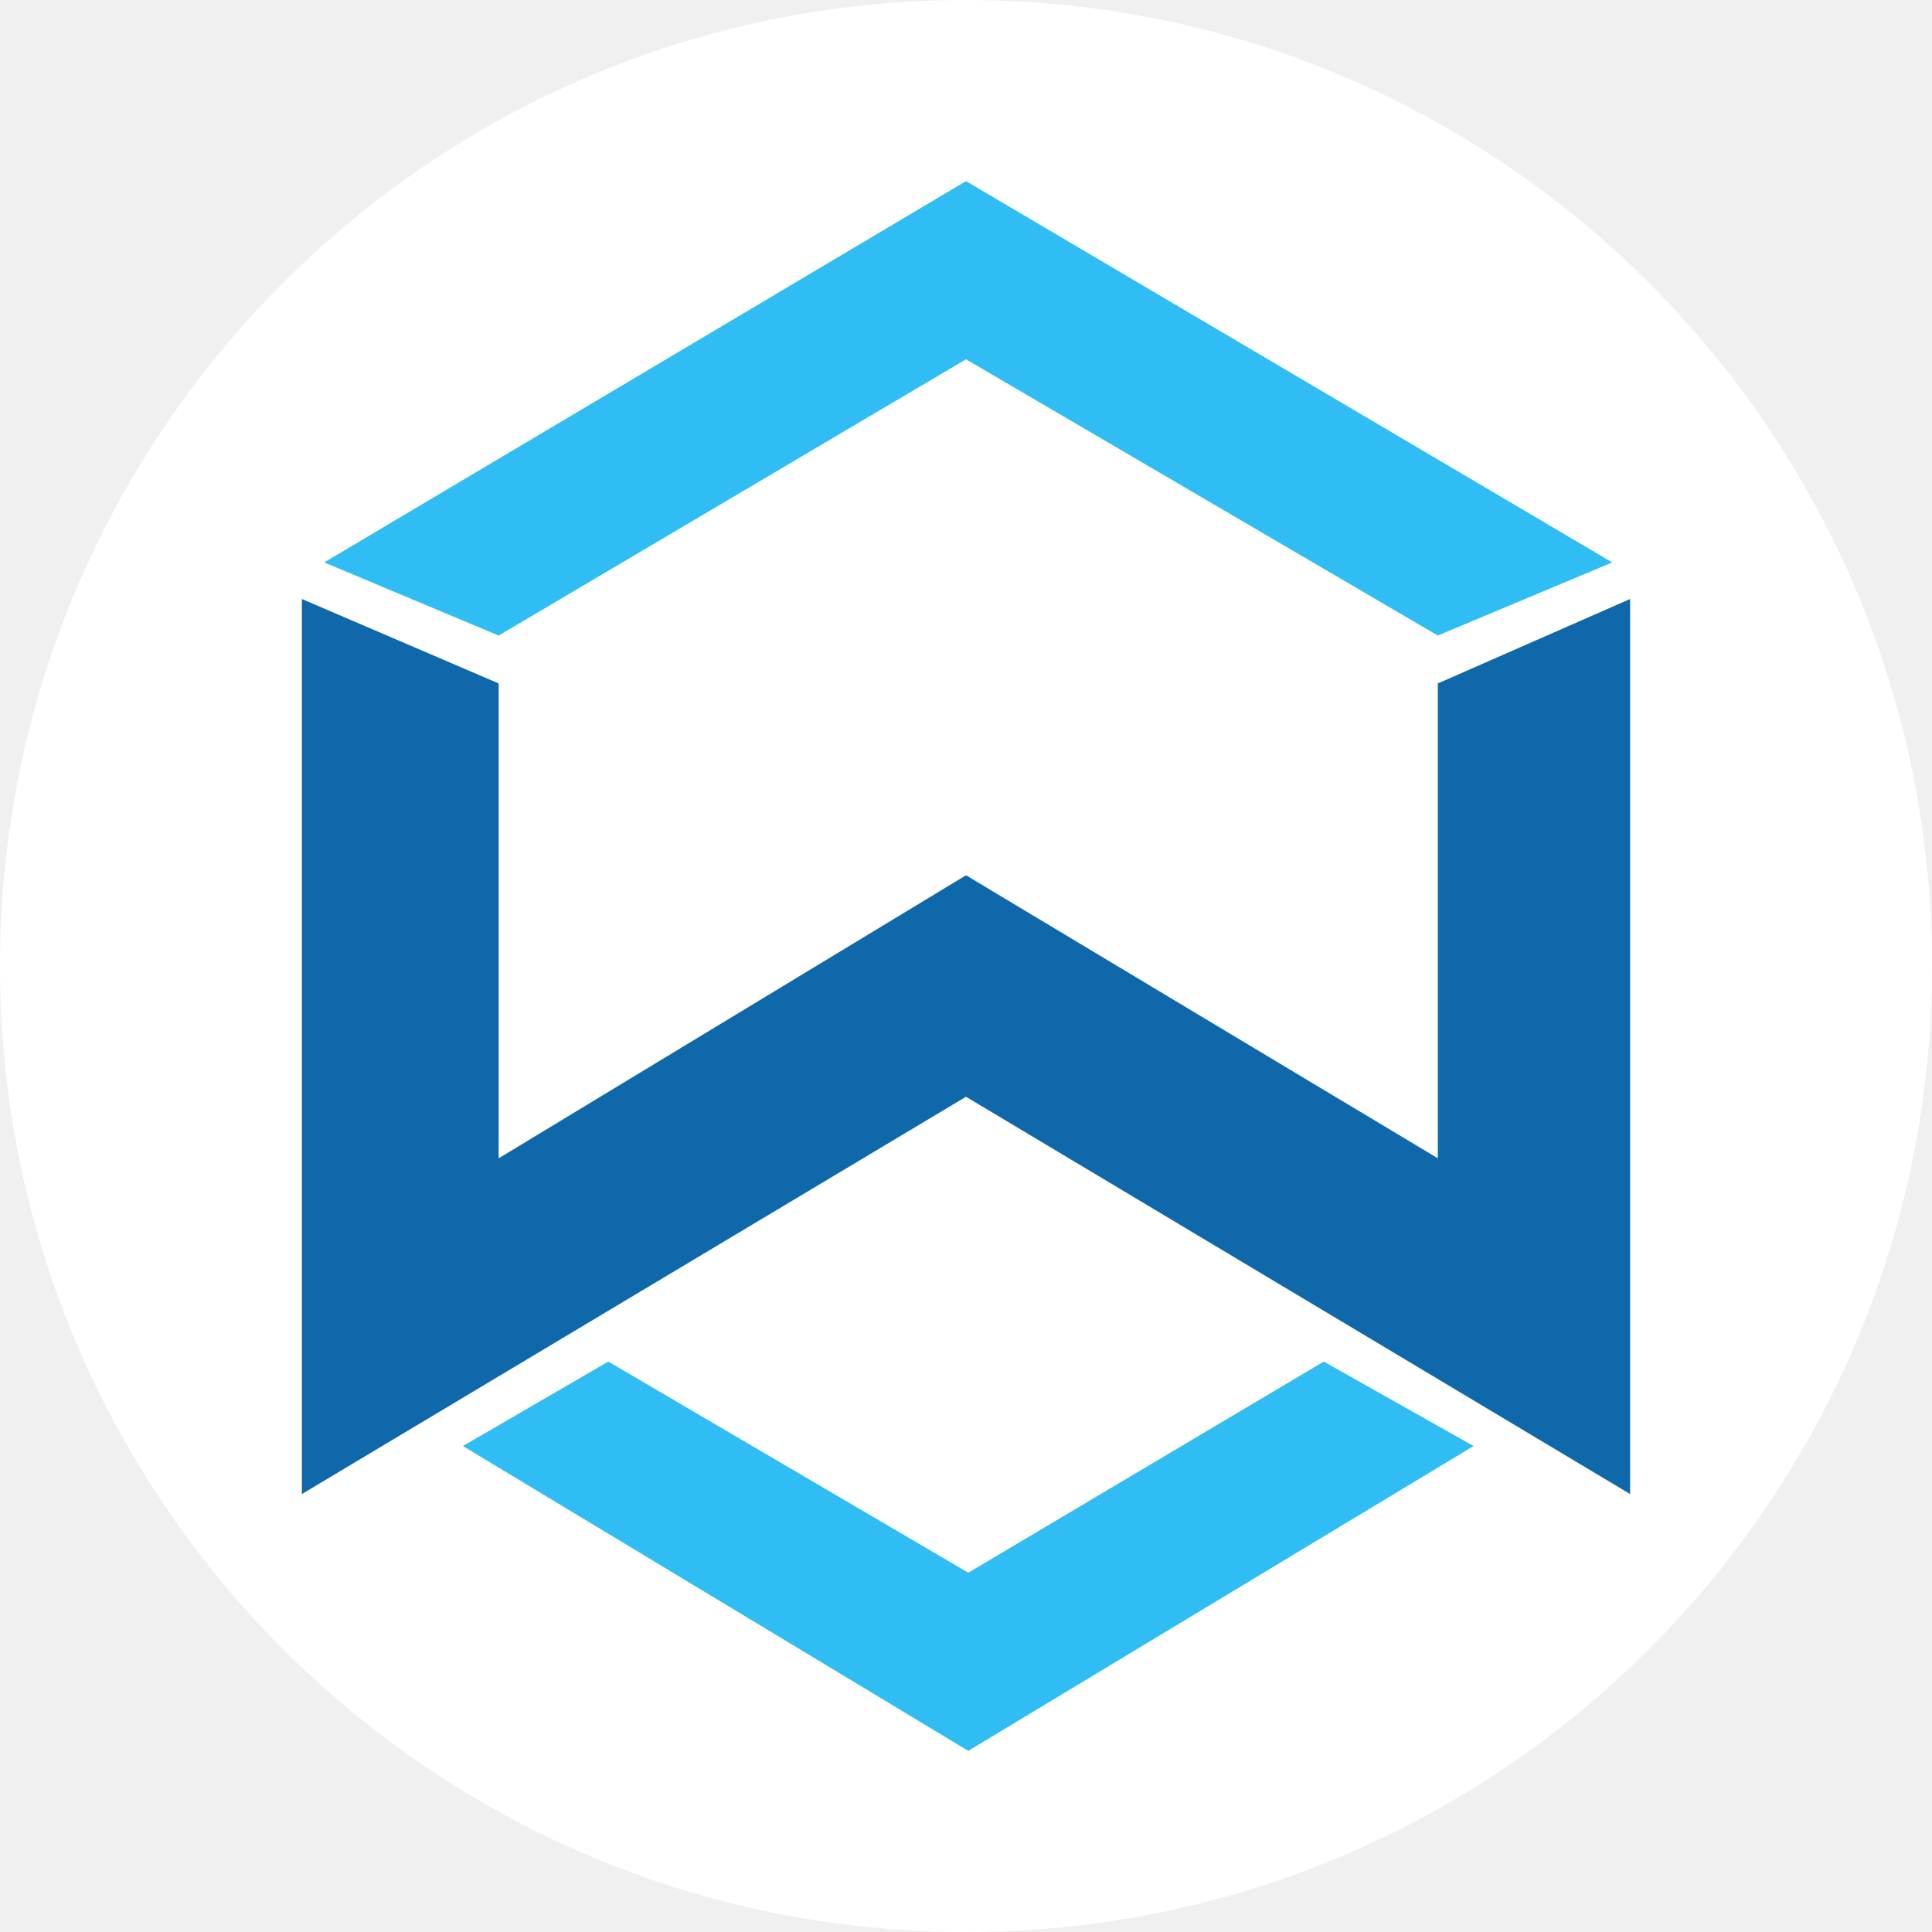
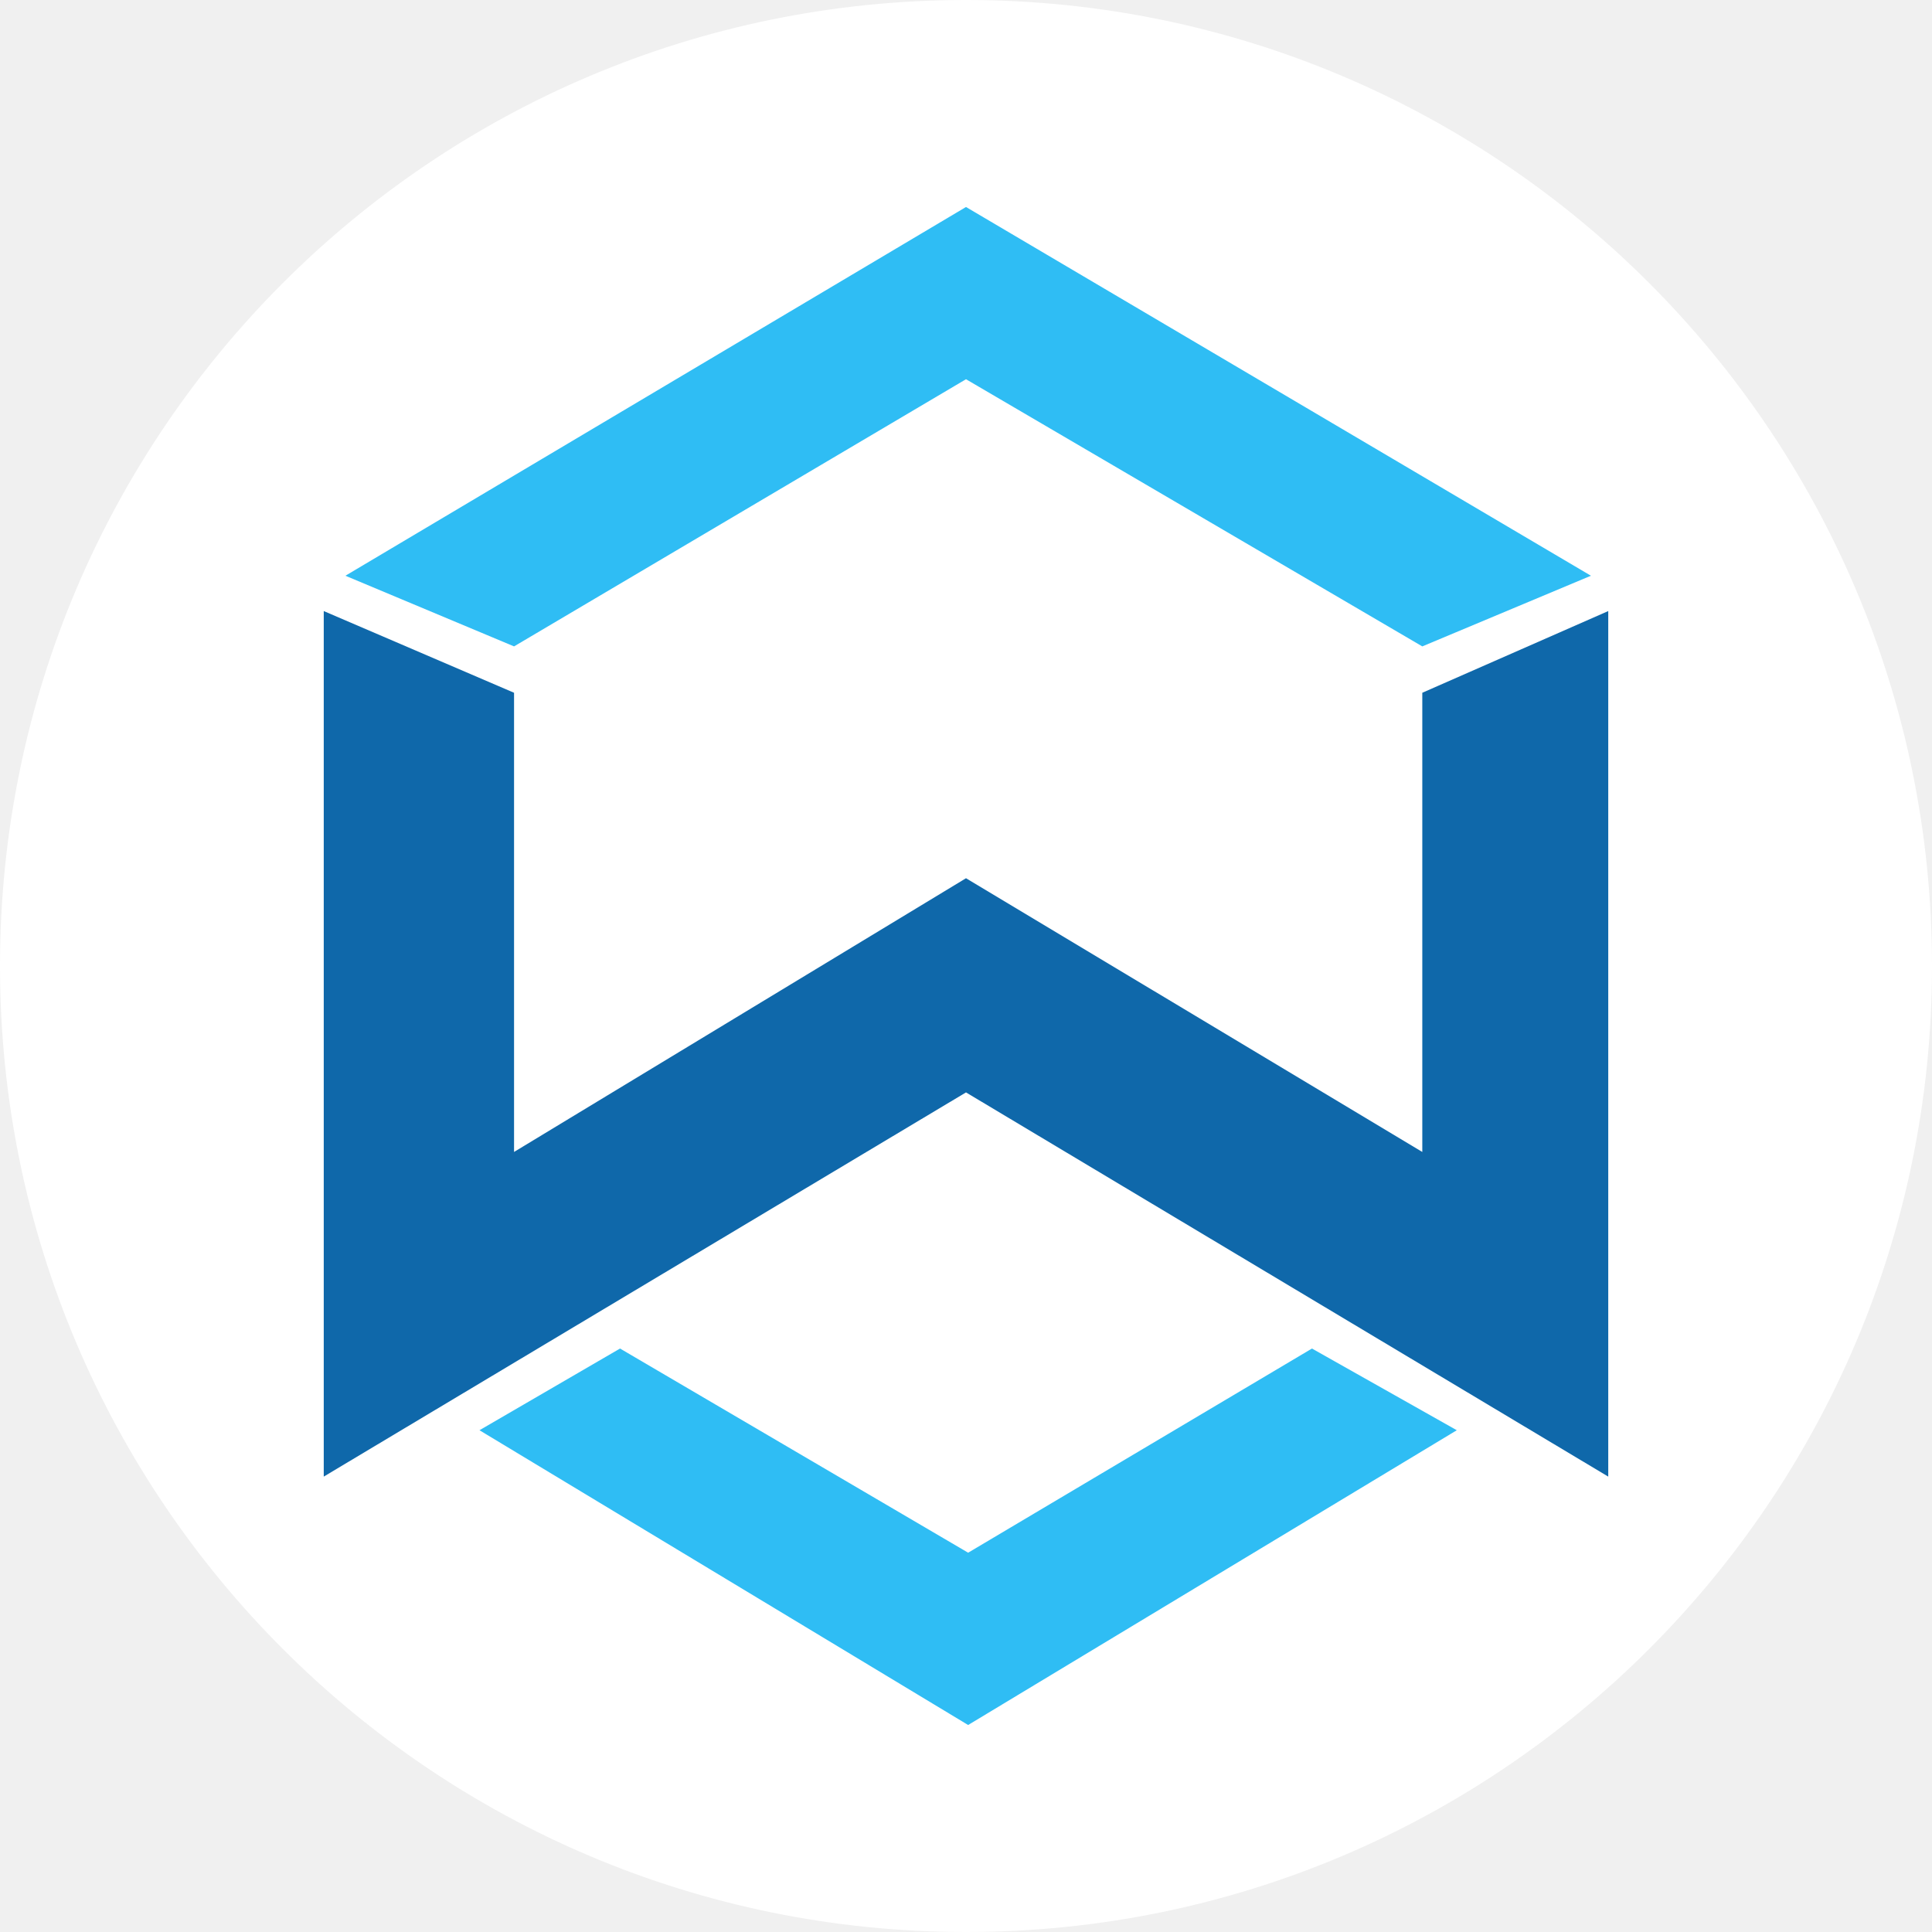
<svg xmlns="http://www.w3.org/2000/svg" width="28" height="28" viewBox="0 0 28 28" fill="none">
  <path d="M14 28C21.732 28 28 21.732 28 14C28 6.268 21.732 0 14 0C6.268 0 0 6.268 0 14C0 21.732 6.268 28 14 28Z" fill="white" />
-   <path fill-rule="evenodd" clip-rule="evenodd" d="M6.709 20.957L8.816 19.733L14.033 22.793L19.185 19.733L21.356 20.957L14.033 25.375L6.709 20.957Z" fill="#2FBDF4" />
-   <path fill-rule="evenodd" clip-rule="evenodd" d="M4.375 8.681L7.227 9.905V16.787L14 12.685L20.838 16.787V9.905L23.625 8.681V21.653L14 15.895L4.375 21.653V8.681Z" fill="#0F68AA" />
-   <path fill-rule="evenodd" clip-rule="evenodd" d="M4.699 8.151L14 2.625L23.366 8.151L20.838 9.211L14 5.207L7.227 9.211L4.699 8.151Z" fill="#2FBDF4" />
+   <path fill-rule="evenodd" clip-rule="evenodd" d="M6.949 20.728L8.986 19.544L14.031 22.503L19.014 19.544L21.113 20.728L14.031 25L6.949 20.728Z" fill="#2FBDF4" />
+   <path fill-rule="evenodd" clip-rule="evenodd" d="M4.692 8.856L7.45 10.04V16.695L14 12.728L20.613 16.695V10.04L23.308 8.856V21.4L14 15.832L4.692 21.4V8.856Z" fill="#0F68AA" />
+   <path fill-rule="evenodd" clip-rule="evenodd" d="M5.006 8.344L14 3L23.057 8.344L20.613 9.368L14 5.496L7.45 9.368L5.006 8.344Z" fill="#2FBDF4" />
</svg>
